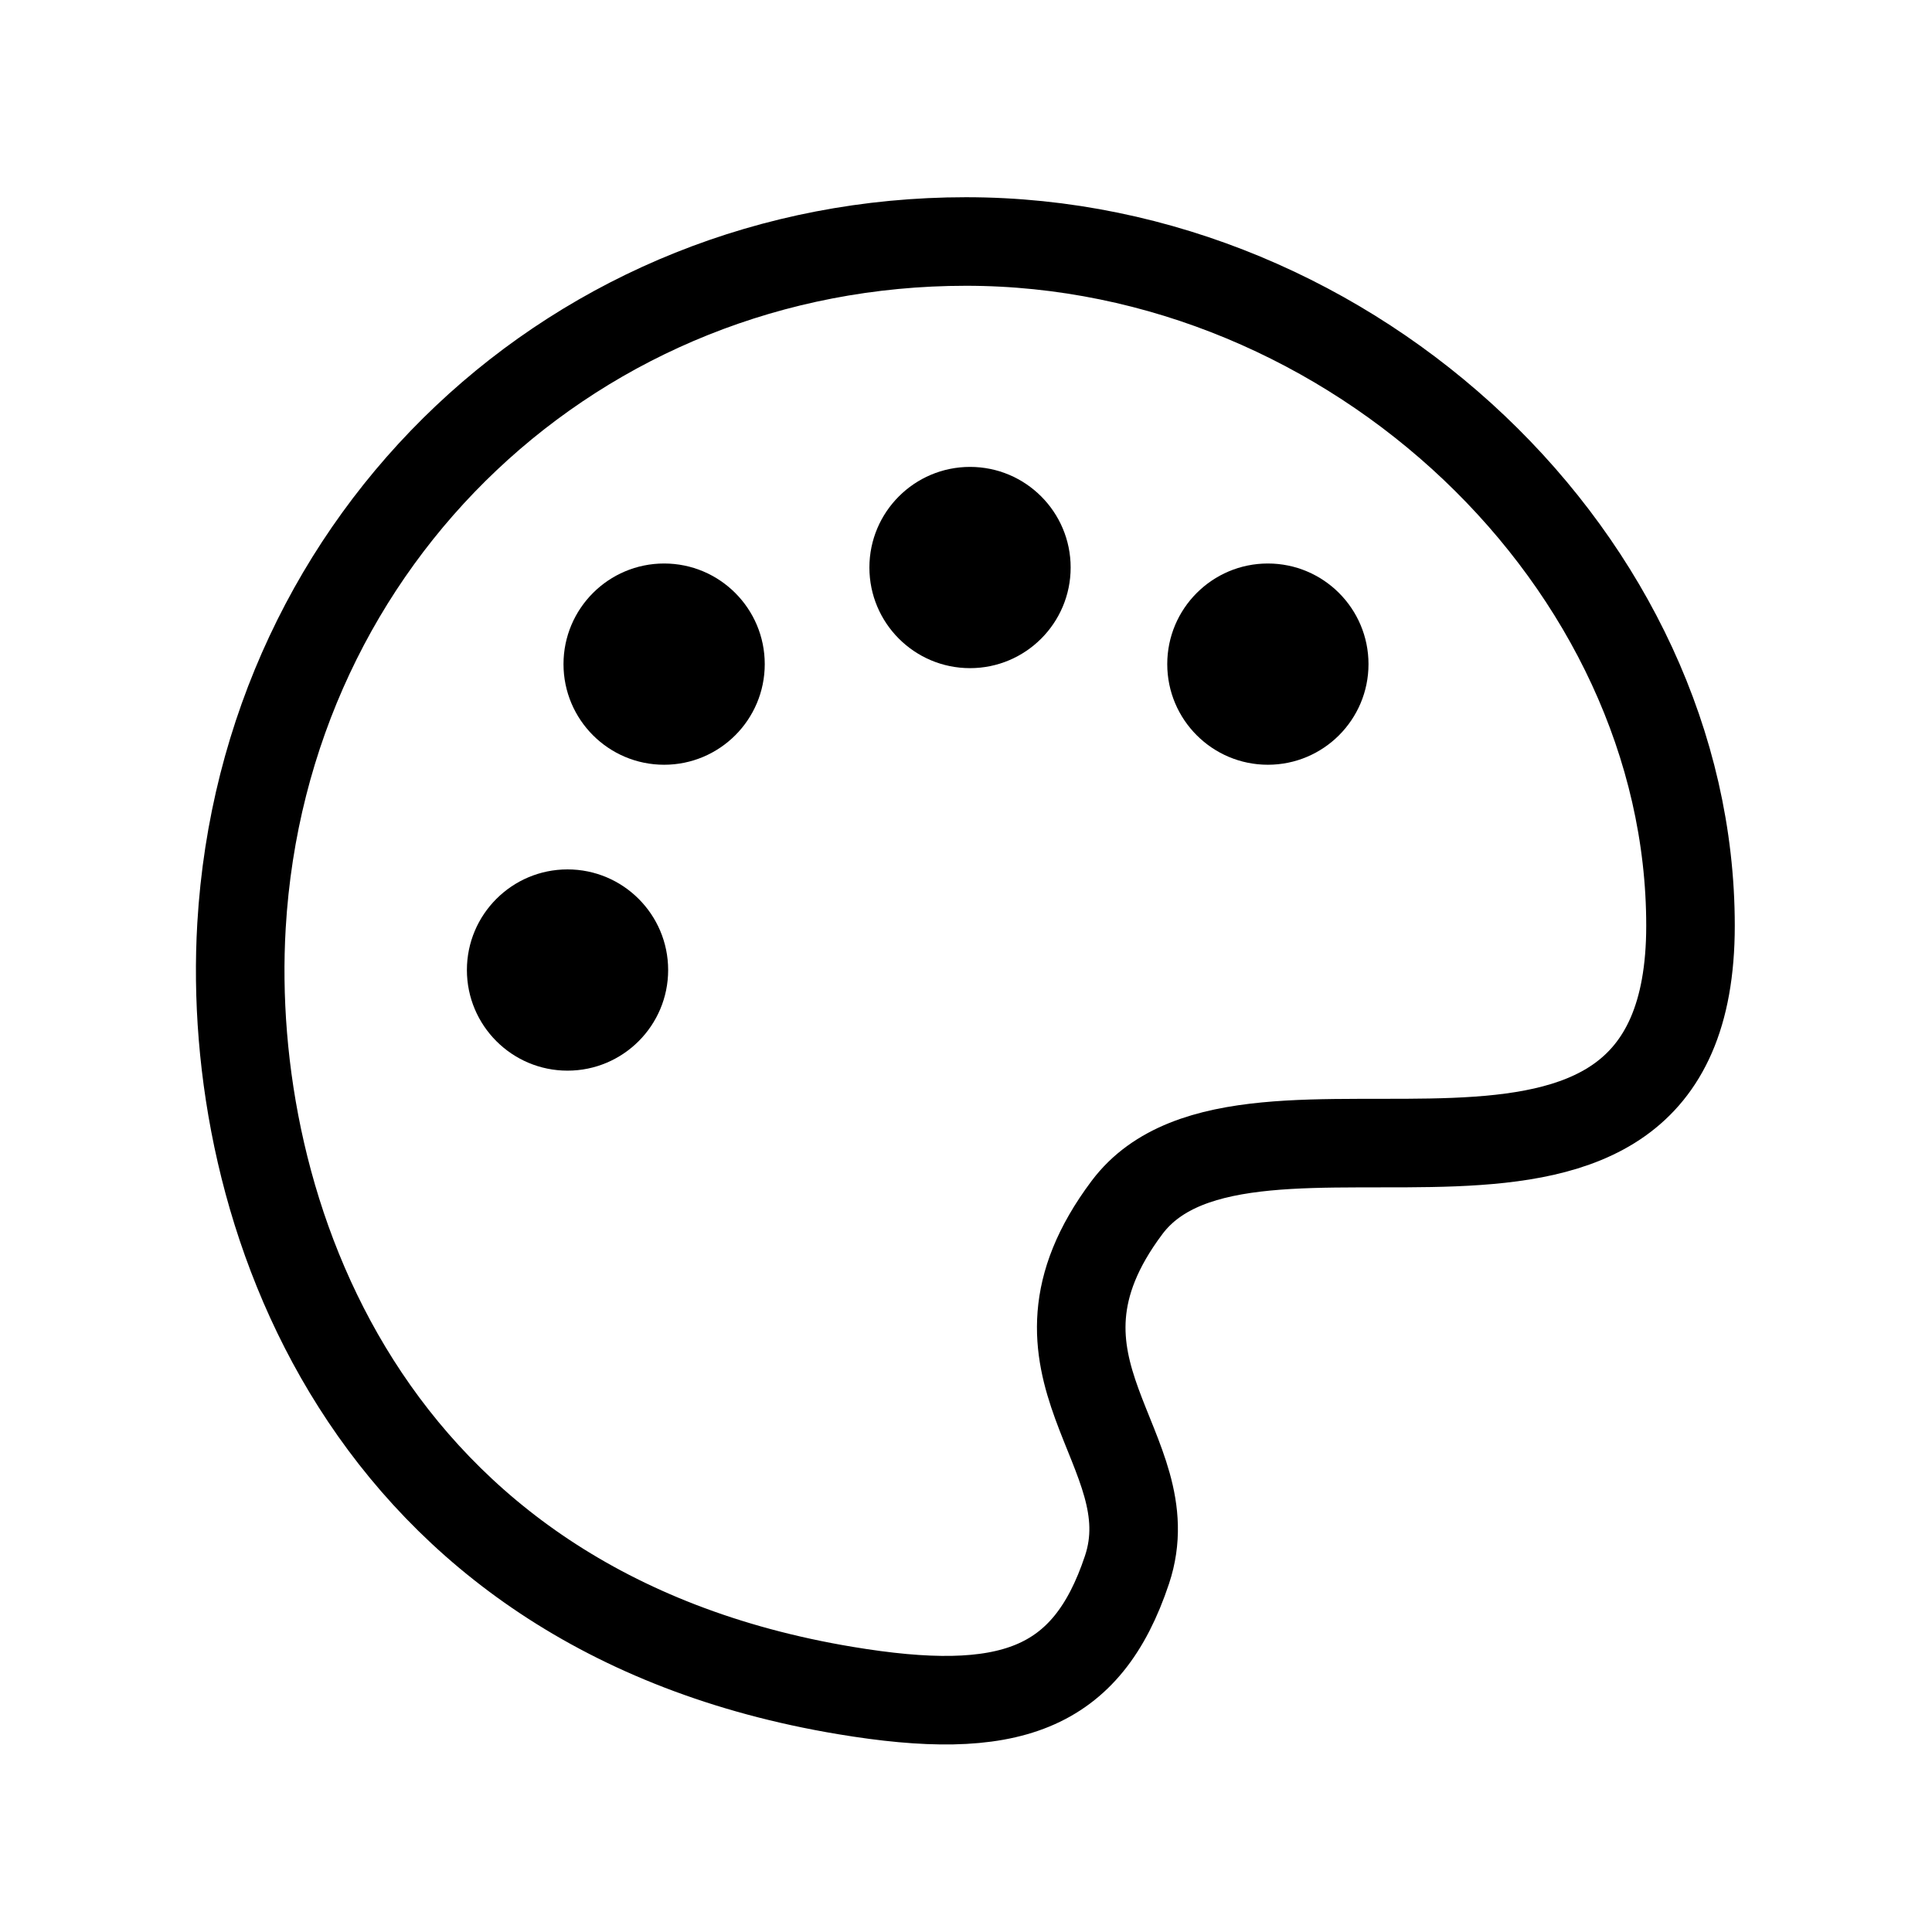
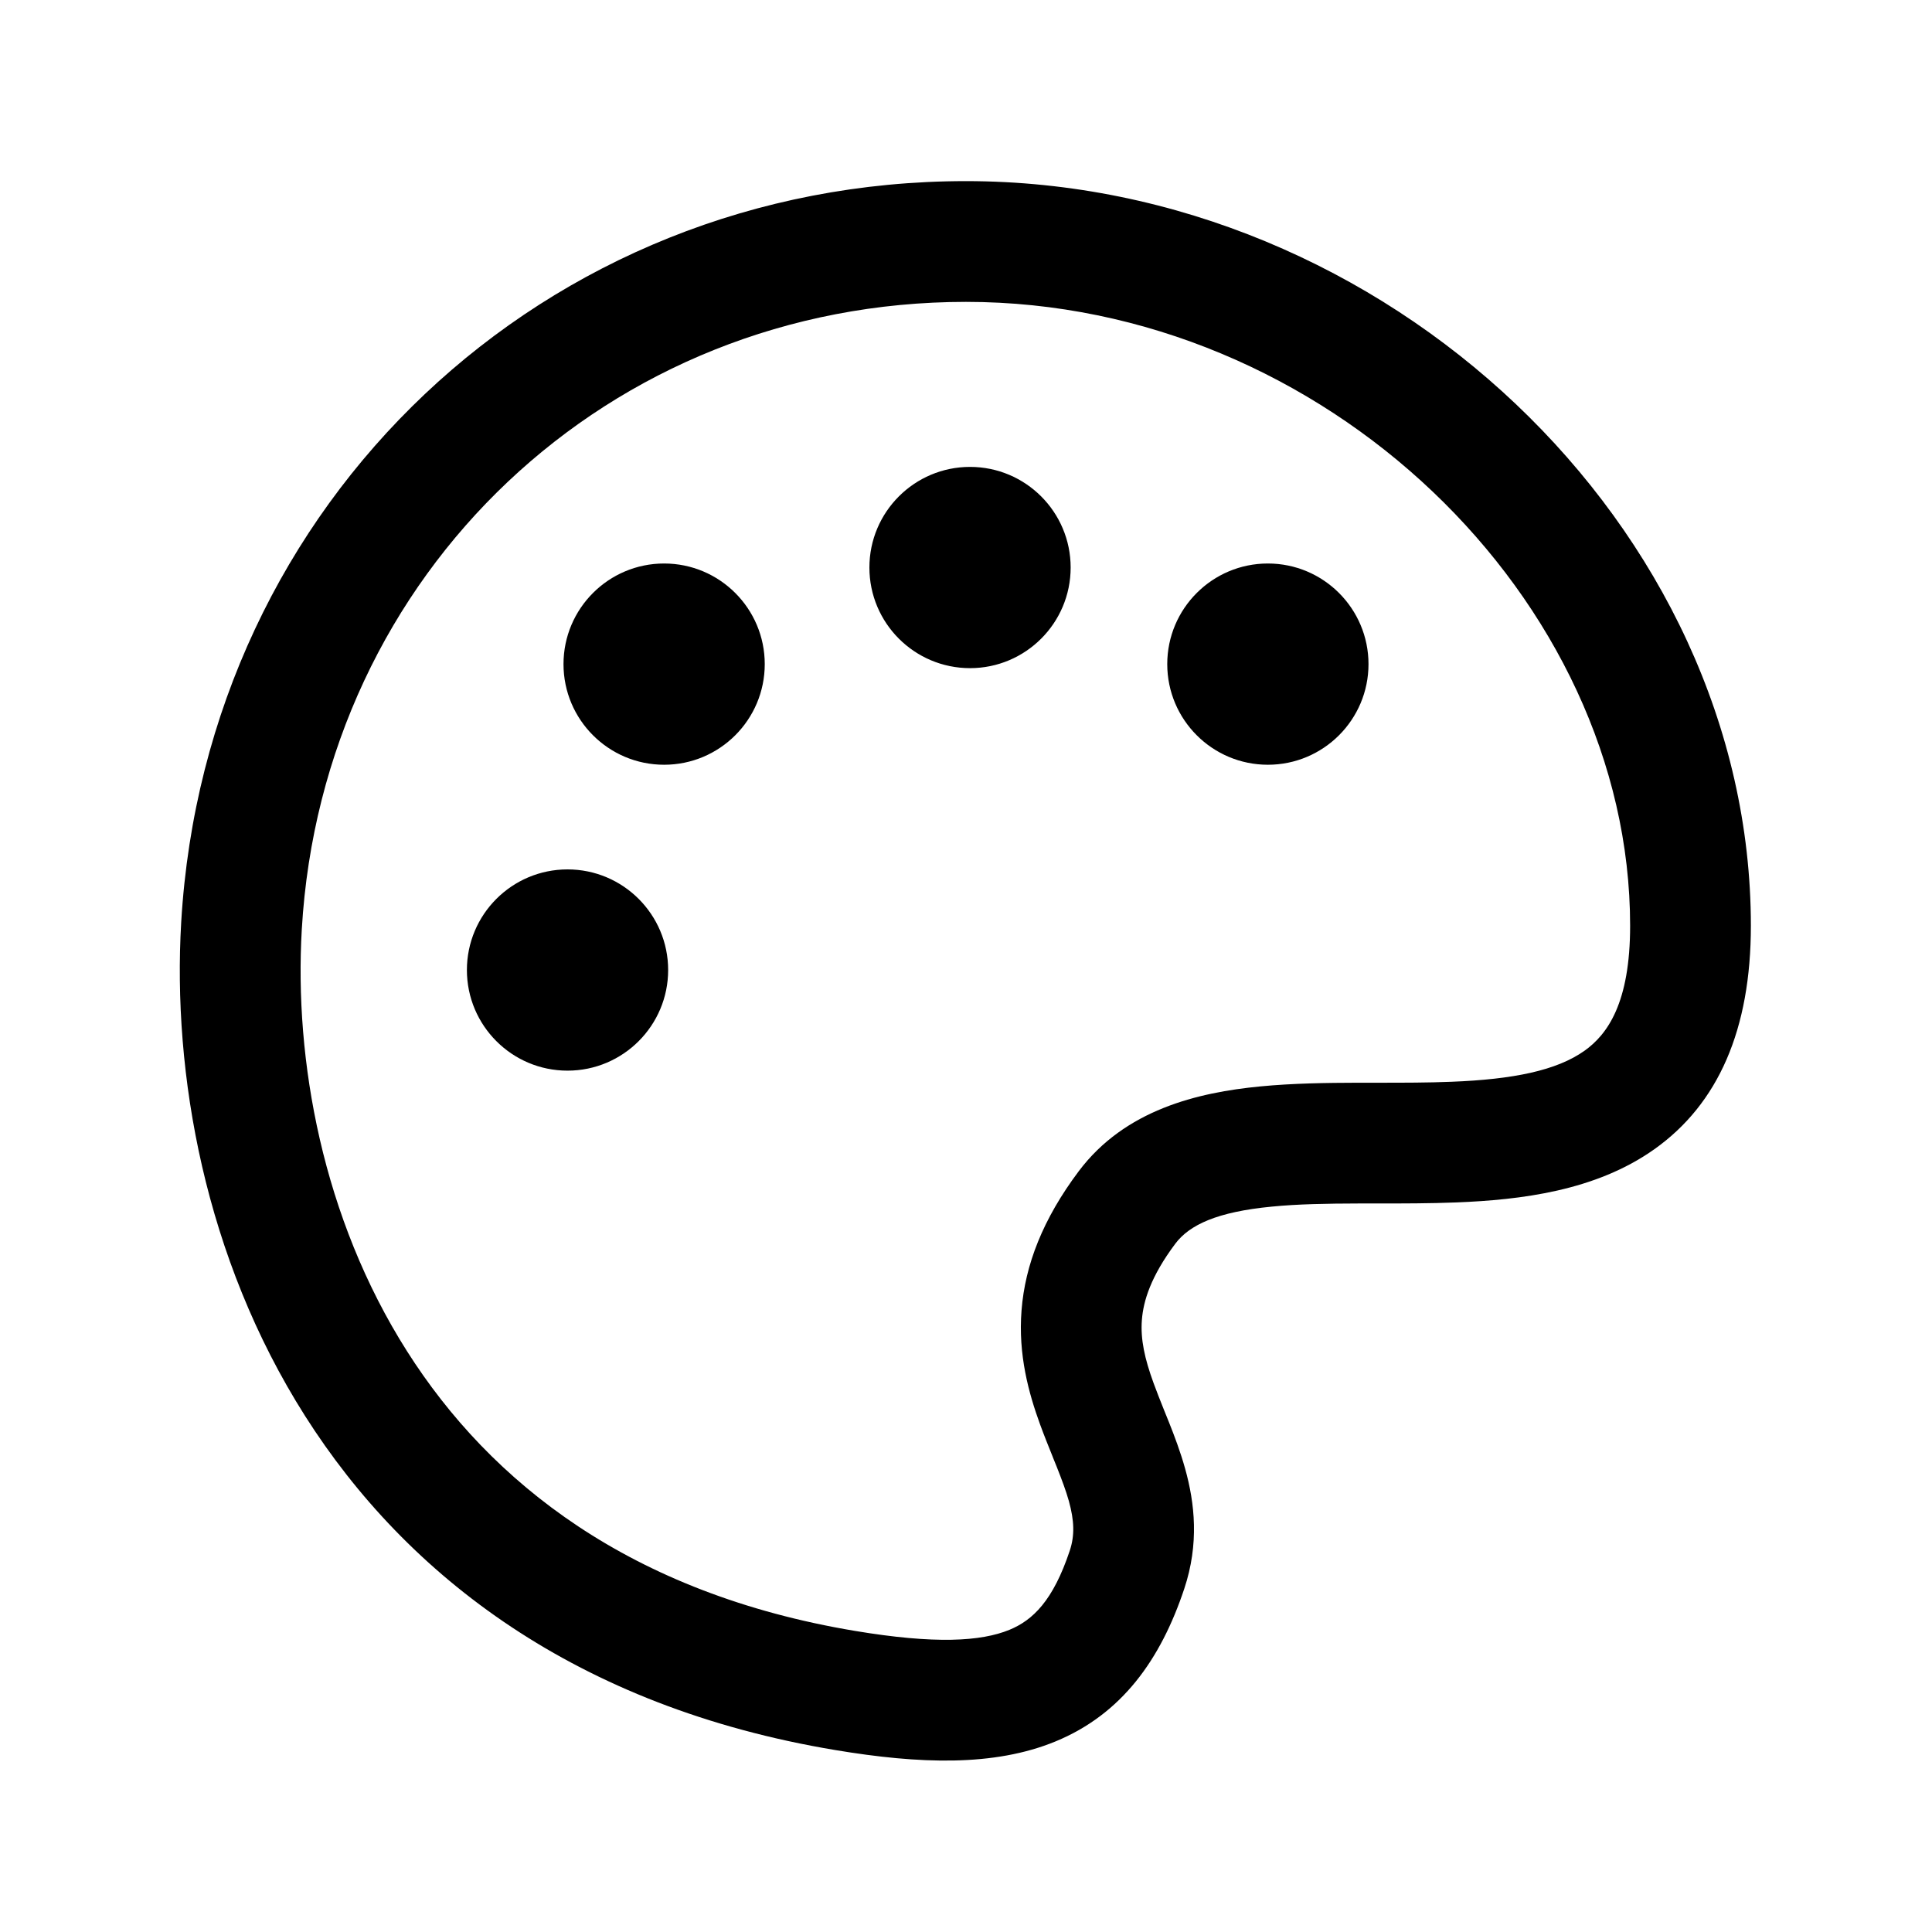
<svg xmlns="http://www.w3.org/2000/svg" width="24" height="24" viewBox="0 0 24 24" fill="none">
-   <path d="M3 11.5C3.282 6.674 7.166 3 12 3C16.834 3 21 7 21 11.5C21 16 15.5 13 14 15C12.5 17 14.5 18 14 19.5C13.5 21 12.534 21.339 10.5 21C4.5 20 2.795 15 3 11.5Z" stroke="currentColor" stroke-width="1.1" fill="transparent" />
-   <path d="M7.05 13.3C7.74 13.3 8.3 12.74 8.3 12.05C8.3 11.36 7.74 10.8 7.05 10.8C6.36 10.8 5.8 11.36 5.8 12.05C5.8 12.74 6.36 13.3 7.05 13.3Z" fill="currentColor" />
-   <path d="M8.25 9.5C8.94 9.5 9.5 8.94 9.5 8.25C9.5 7.56 8.94 7 8.25 7C7.56 7 7 7.56 7 8.25C7 8.94 7.56 9.5 8.25 9.5Z" fill="currentColor" />
-   <path d="M12.05 8.3C12.74 8.3 13.3 7.74 13.3 7.05C13.3 6.36 12.74 5.8 12.05 5.8C11.36 5.8 10.8 6.36 10.8 7.05C10.8 7.74 11.36 8.3 12.05 8.3Z" fill="currentColor" />
-   <path d="M15.75 9.5C16.44 9.5 17 8.94 17 8.25C17 7.56 16.44 7 15.75 7C15.06 7 14.5 7.56 14.5 8.25C14.5 8.94 15.06 9.5 15.75 9.5Z" fill="currentColor" />
+   <path fill-rule="evenodd" clip-rule="evenodd" d="M12 3.75C7.564 3.75 4.008 7.113 3.749 11.544C3.654 13.167 4.005 15.129 5.056 16.785C6.093 18.419 7.834 19.795 10.623 20.26C11.613 20.425 12.185 20.392 12.54 20.246C12.831 20.126 13.082 19.884 13.289 19.263C13.352 19.073 13.345 18.89 13.278 18.647C13.242 18.519 13.191 18.383 13.127 18.221C13.112 18.183 13.096 18.142 13.078 18.1L13.078 18.099C13.028 17.974 12.97 17.832 12.92 17.694C12.78 17.309 12.646 16.831 12.69 16.277C12.734 15.713 12.955 15.143 13.4 14.55C13.974 13.785 14.879 13.571 15.654 13.496C16.056 13.457 16.475 13.451 16.872 13.45C16.956 13.45 17.038 13.45 17.119 13.45C17.436 13.45 17.736 13.45 18.032 13.438C18.798 13.408 19.336 13.299 19.683 13.053C19.967 12.851 20.25 12.462 20.25 11.5C20.25 7.45 16.457 3.75 12 3.75ZM2.251 11.456C2.557 6.235 6.767 2.25 12 2.25C17.212 2.25 21.75 6.55 21.75 11.5C21.75 12.788 21.346 13.712 20.551 14.276C19.82 14.795 18.89 14.905 18.092 14.937C17.763 14.95 17.424 14.95 17.105 14.95H17.105C17.027 14.95 16.951 14.95 16.876 14.95C16.482 14.951 16.124 14.957 15.799 14.989C15.121 15.054 14.776 15.215 14.6 15.45C14.295 15.857 14.203 16.162 14.185 16.395C14.166 16.637 14.22 16.879 14.33 17.181C14.371 17.293 14.413 17.398 14.46 17.516C14.48 17.564 14.5 17.614 14.521 17.667C14.59 17.84 14.664 18.036 14.722 18.244C14.842 18.673 14.898 19.177 14.711 19.737C14.418 20.616 13.935 21.294 13.111 21.633C12.348 21.947 11.421 21.914 10.377 21.74C7.165 21.205 5.054 19.581 3.79 17.59C2.54 15.621 2.141 13.333 2.251 11.456ZM7.05 13.3C7.74 13.3 8.3 12.74 8.3 12.05C8.3 11.36 7.74 10.8 7.05 10.8C6.36 10.8 5.8 11.36 5.8 12.05C5.8 12.74 6.36 13.3 7.05 13.3ZM9.5 8.25C9.5 8.94 8.94 9.5 8.25 9.5C7.56 9.5 7 8.94 7 8.25C7 7.56 7.56 7 8.25 7C8.94 7 9.5 7.56 9.5 8.25ZM12.05 8.3C12.74 8.3 13.3 7.74 13.3 7.05C13.3 6.36 12.74 5.8 12.05 5.8C11.36 5.8 10.8 6.36 10.8 7.05C10.8 7.74 11.36 8.3 12.05 8.3ZM17 8.25C17 8.94 16.44 9.5 15.75 9.5C15.06 9.5 14.5 8.94 14.5 8.25C14.5 7.56 15.06 7 15.75 7C16.44 7 17 7.56 17 8.25Z" fill="currentColor" />
</svg>
